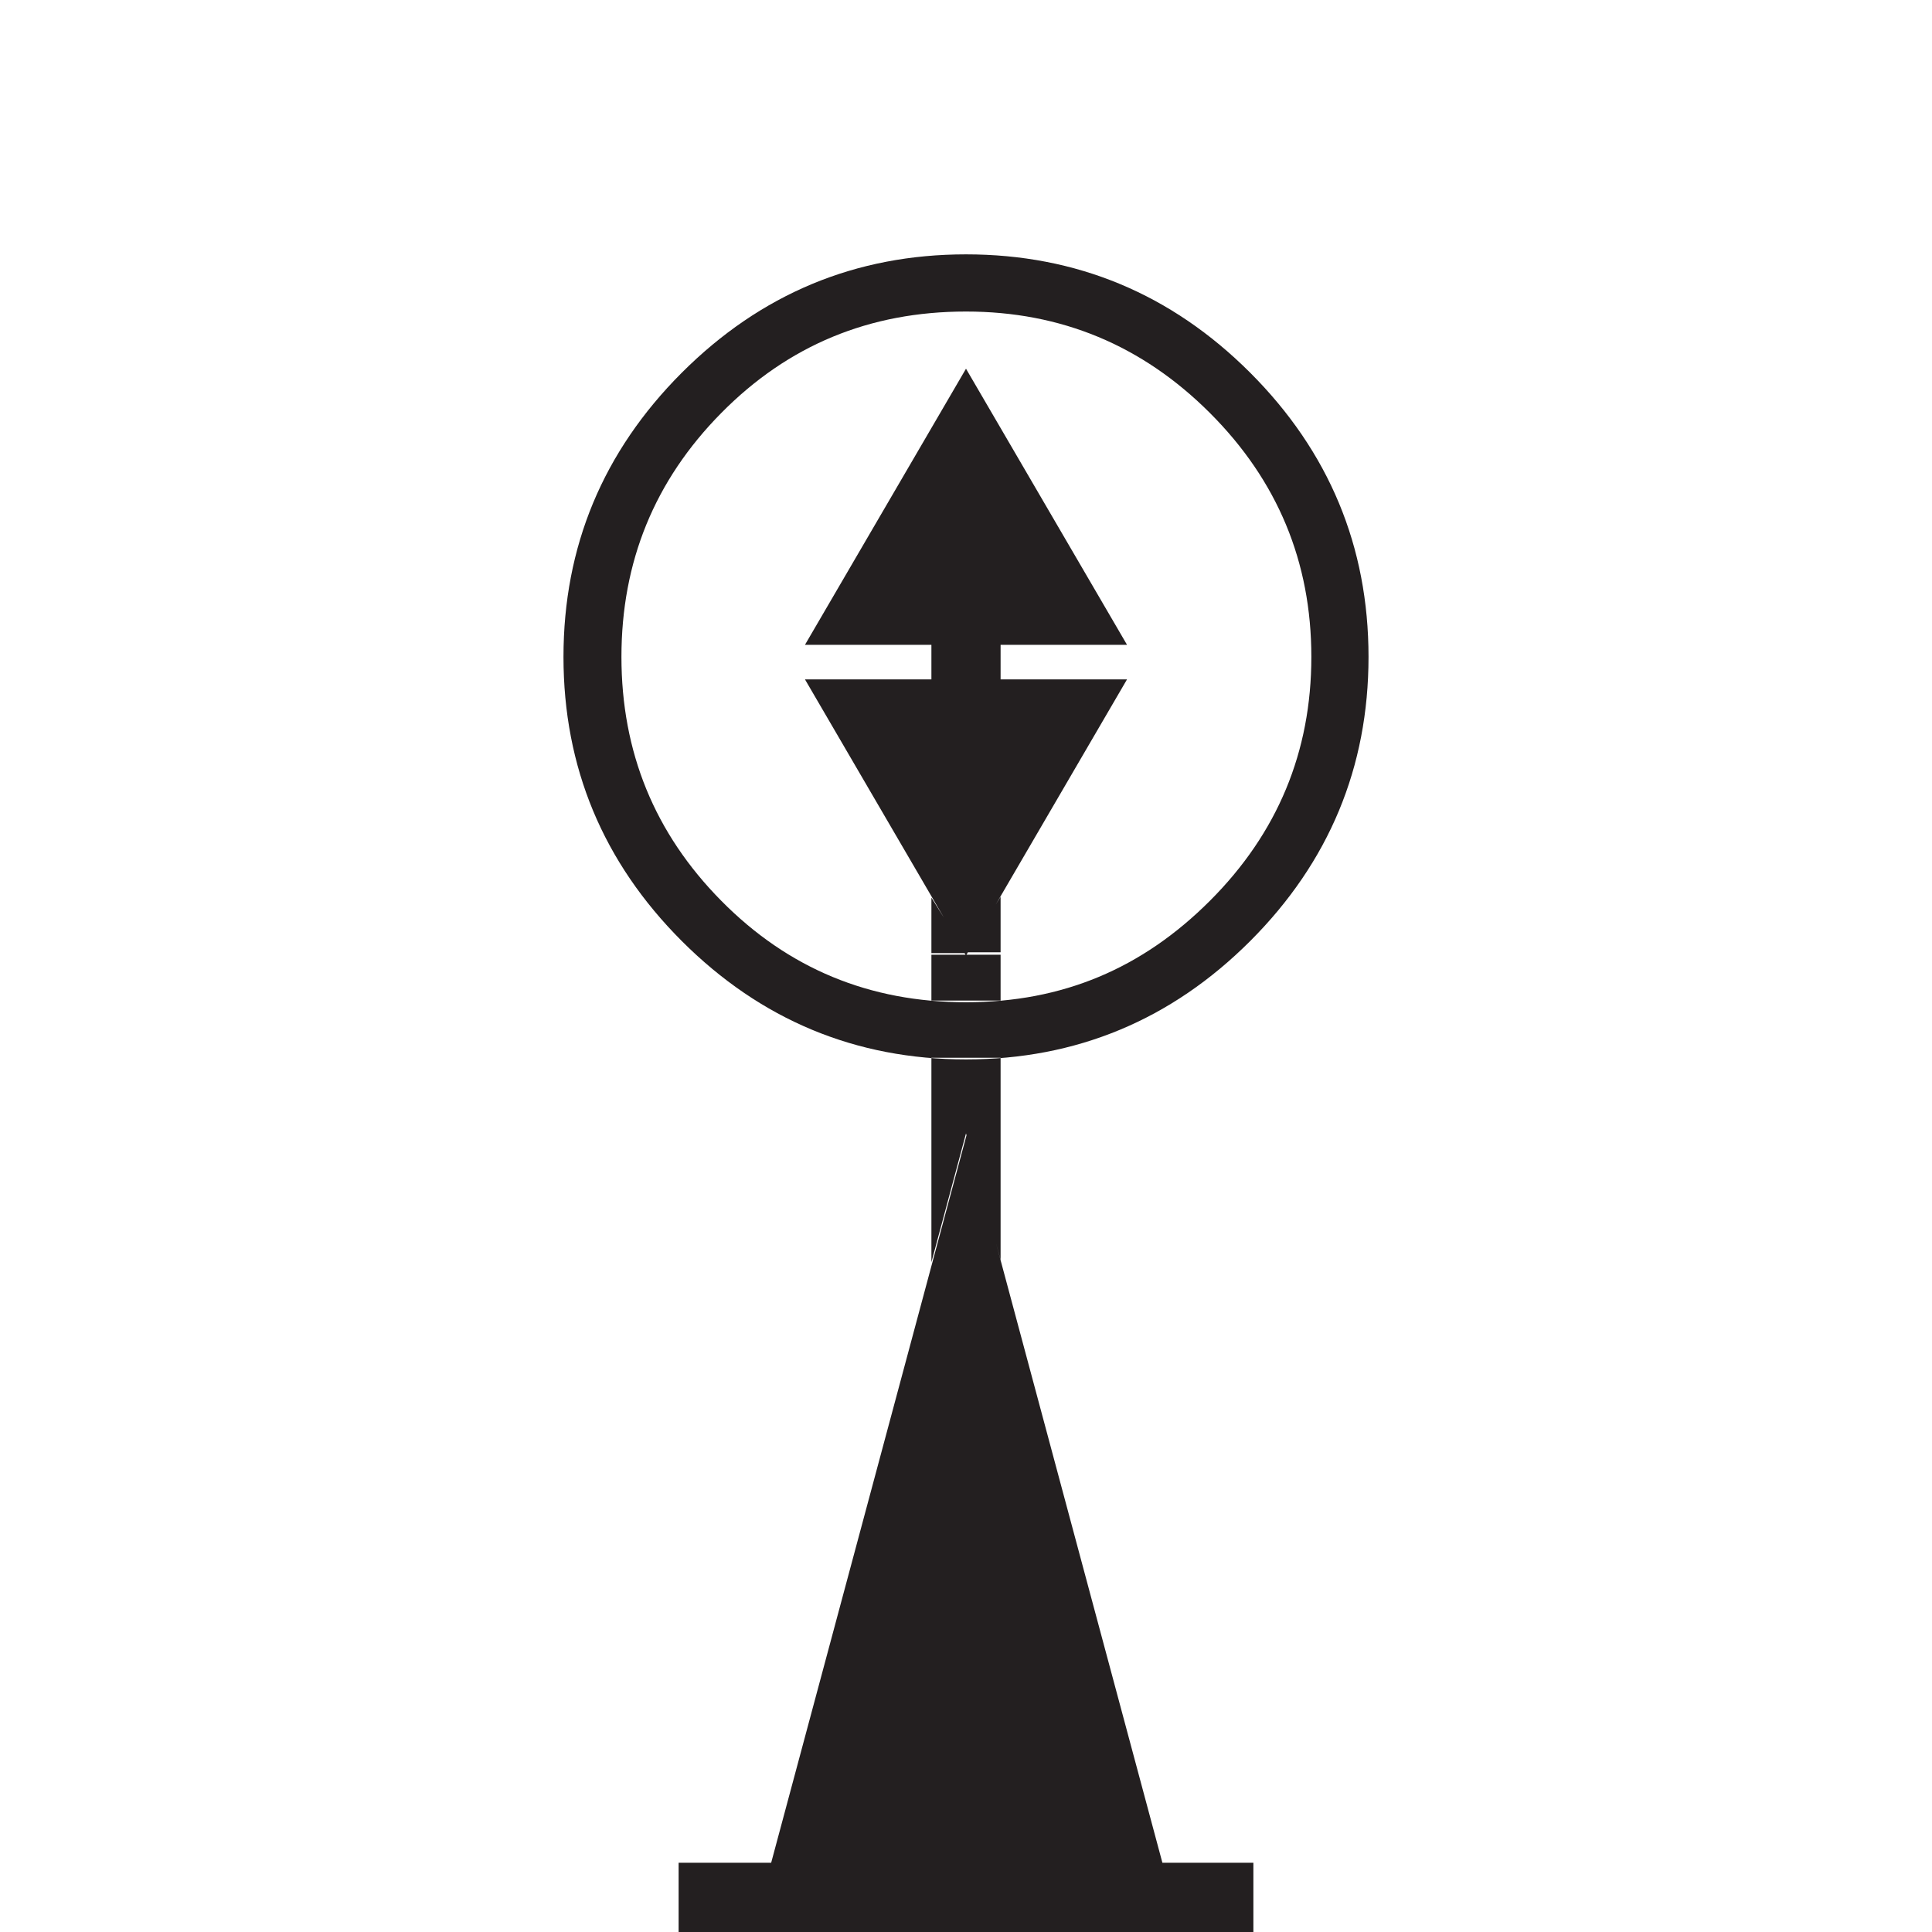
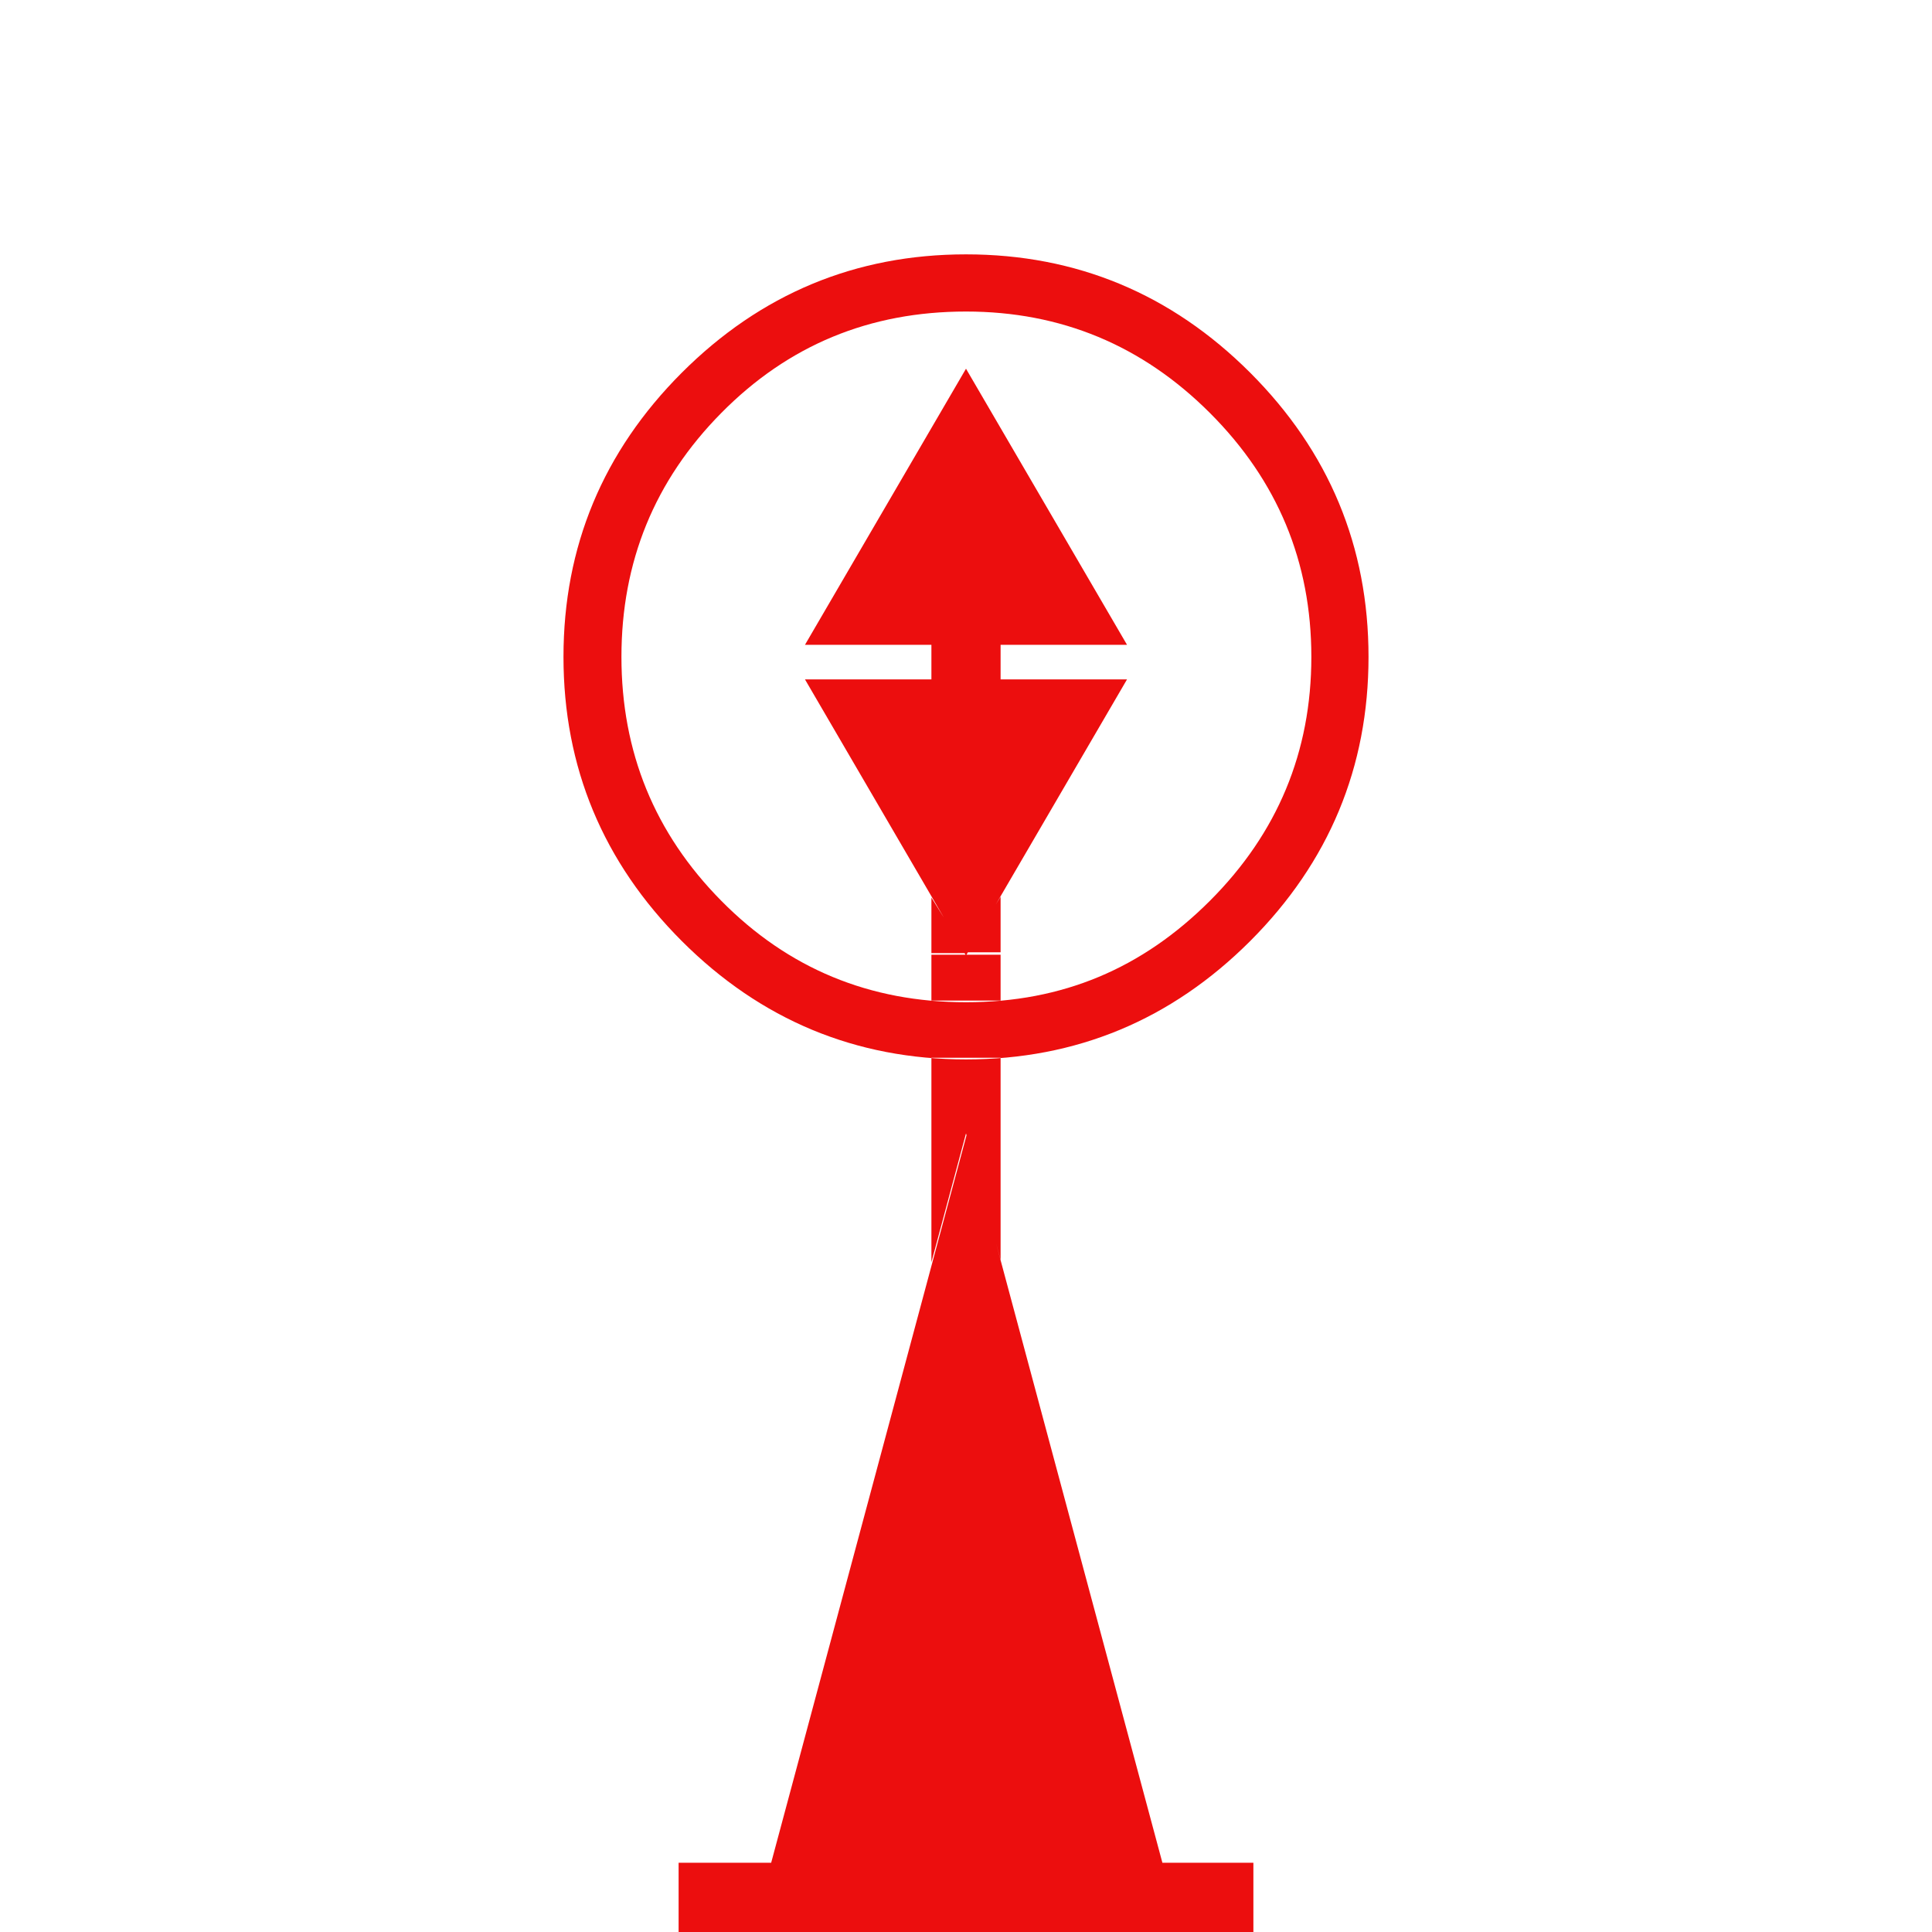
<svg xmlns="http://www.w3.org/2000/svg" width="32px" height="32px" viewBox="0 0 32 32" version="1.1">
  <g id="Squat-laskuri" stroke="none" stroke-width="1" fill="none" fill-rule="evenodd">
    <g id="colors_and_typography" transform="translate(-910, -1050)">
      <g id="turvalaite_ikonit" transform="translate(718, 906)">
        <g id="Asset-43" transform="translate(192, 144)">
          <rect id="Rectangle" x="0" y="0" width="32" height="32" />
-           <path d="M16,4.213 C17.827,4.213 19.4,4.867 20.707,6.173 C22.013,7.48 22.667,9.053 22.667,10.88 C22.667,12.707 22.013,14.28 20.707,15.587 C19.4,16.893 17.827,17.547 16,17.547 C14.173,17.547 12.6,16.893 11.293,15.587 C9.987,14.28 9.333,12.707 9.333,10.88 C9.333,9.053 9.987,7.48 11.293,6.173 C12.6,4.867 14.173,4.213 16,4.213 L16,4.213 Z M16,5.16 C14.4,5.16 13.053,5.72 11.947,6.84 C10.84,7.96 10.293,9.307 10.293,10.88 C10.293,12.453 10.84,13.8 11.947,14.92 C13.053,16.04 14.4,16.6 16,16.6 C17.6,16.6 18.92,16.04 20.04,14.92 C21.16,13.8 21.72,12.453 21.72,10.88 C21.72,9.307 21.16,7.96 20.04,6.84 C18.92,5.72 17.573,5.16 16,5.16 Z M11.24,30.853 L20.76,30.853 L20.76,32 L11.24,32 L11.24,30.853 Z M19.24,30.853 L12.773,30.853 L16.013,18.787 L19.253,30.853 L19.24,30.853 Z M18.667,10.68 L13.333,10.68 L16,6.107 L18.667,10.68 Z M13.333,11.253 L18.667,11.253 L16,15.827 L13.333,11.253 Z M15.427,10.68 L15.427,11.253 L16.573,11.253 L16.573,10.68 L15.427,10.68 Z M15.427,14.867 L15.427,15.787 L16,15.787 L15.427,14.867 Z M15.427,14.867 L15.427,15.787 L16,15.787 L15.427,14.867 Z M15.427,15.813 L16.573,15.813 L16.573,16.573 L15.427,16.573 L15.427,15.813 Z M15.427,17.52 L15.427,18.773 L16.573,18.773 L16.573,17.52 L15.427,17.52 Z M15.427,20.907 L15.427,18.773 L16,18.773 L15.427,20.907 Z M16.573,14.853 L16.573,15.773 L16,15.773 L16.573,14.853 Z M16.573,20.867 L16,18.773 L16.573,18.773 L16.573,20.867 Z" id="Shape" fill="#231F20" fill-rule="nonzero" />
+           <path d="M16,4.213 C17.827,4.213 19.4,4.867 20.707,6.173 C22.013,7.48 22.667,9.053 22.667,10.88 C22.667,12.707 22.013,14.28 20.707,15.587 C19.4,16.893 17.827,17.547 16,17.547 C14.173,17.547 12.6,16.893 11.293,15.587 C9.987,14.28 9.333,12.707 9.333,10.88 C9.333,9.053 9.987,7.48 11.293,6.173 C12.6,4.867 14.173,4.213 16,4.213 L16,4.213 Z M16,5.16 C14.4,5.16 13.053,5.72 11.947,6.84 C10.84,7.96 10.293,9.307 10.293,10.88 C10.293,12.453 10.84,13.8 11.947,14.92 C13.053,16.04 14.4,16.6 16,16.6 C17.6,16.6 18.92,16.04 20.04,14.92 C21.16,13.8 21.72,12.453 21.72,10.88 C21.72,9.307 21.16,7.96 20.04,6.84 C18.92,5.72 17.573,5.16 16,5.16 Z M11.24,30.853 L20.76,30.853 L20.76,32 L11.24,32 L11.24,30.853 Z M19.24,30.853 L12.773,30.853 L16.013,18.787 L19.253,30.853 L19.24,30.853 Z M18.667,10.68 L13.333,10.68 L16,6.107 L18.667,10.68 Z M13.333,11.253 L18.667,11.253 L16,15.827 L13.333,11.253 Z M15.427,10.68 L15.427,11.253 L16.573,11.253 L16.573,10.68 L15.427,10.68 Z M15.427,14.867 L15.427,15.787 L16,15.787 L15.427,14.867 Z M15.427,14.867 L15.427,15.787 L16,15.787 L15.427,14.867 Z M15.427,15.813 L16.573,15.813 L16.573,16.573 L15.427,16.573 L15.427,15.813 Z M15.427,17.52 L15.427,18.773 L16.573,18.773 L16.573,17.52 L15.427,17.52 Z M15.427,20.907 L15.427,18.773 L16,18.773 L15.427,20.907 Z M16.573,14.853 L16.573,15.773 L16,15.773 L16.573,14.853 Z M16.573,20.867 L16,18.773 L16.573,18.773 L16.573,20.867 Z" id="Shape" fill="#EC0E0E" fill-rule="nonzero" />
        </g>
      </g>
    </g>
  </g>
</svg>
